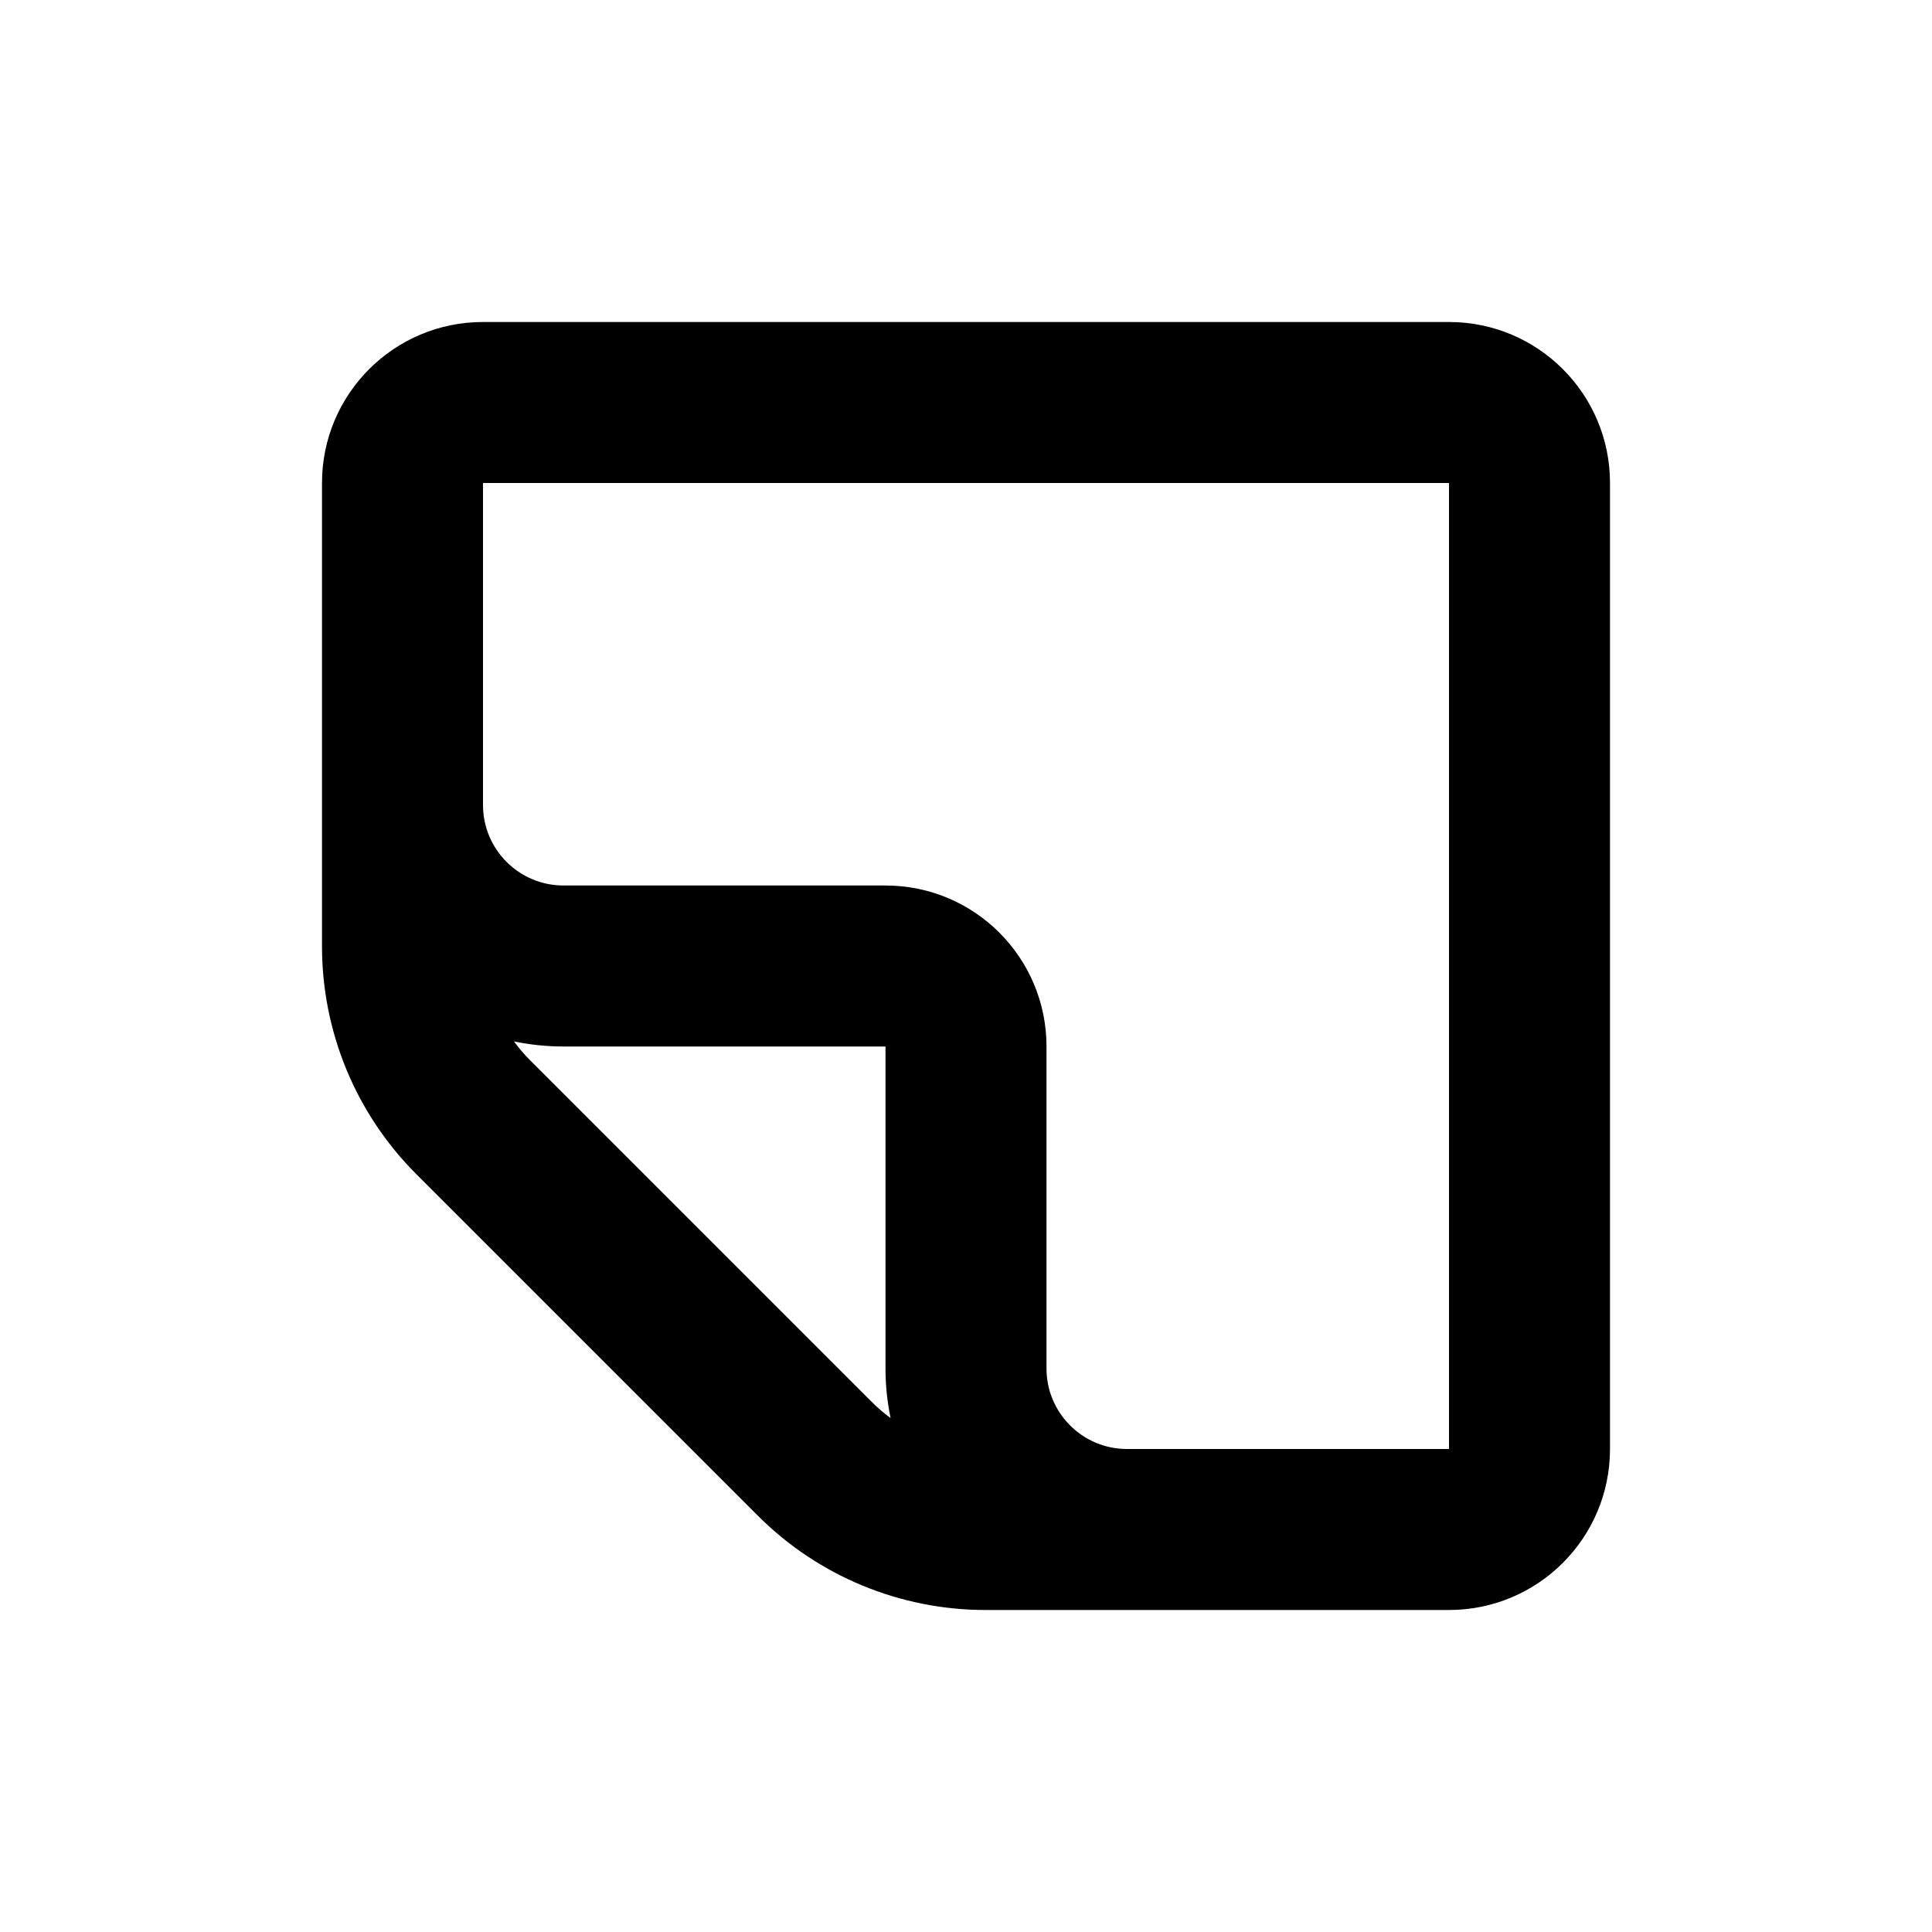
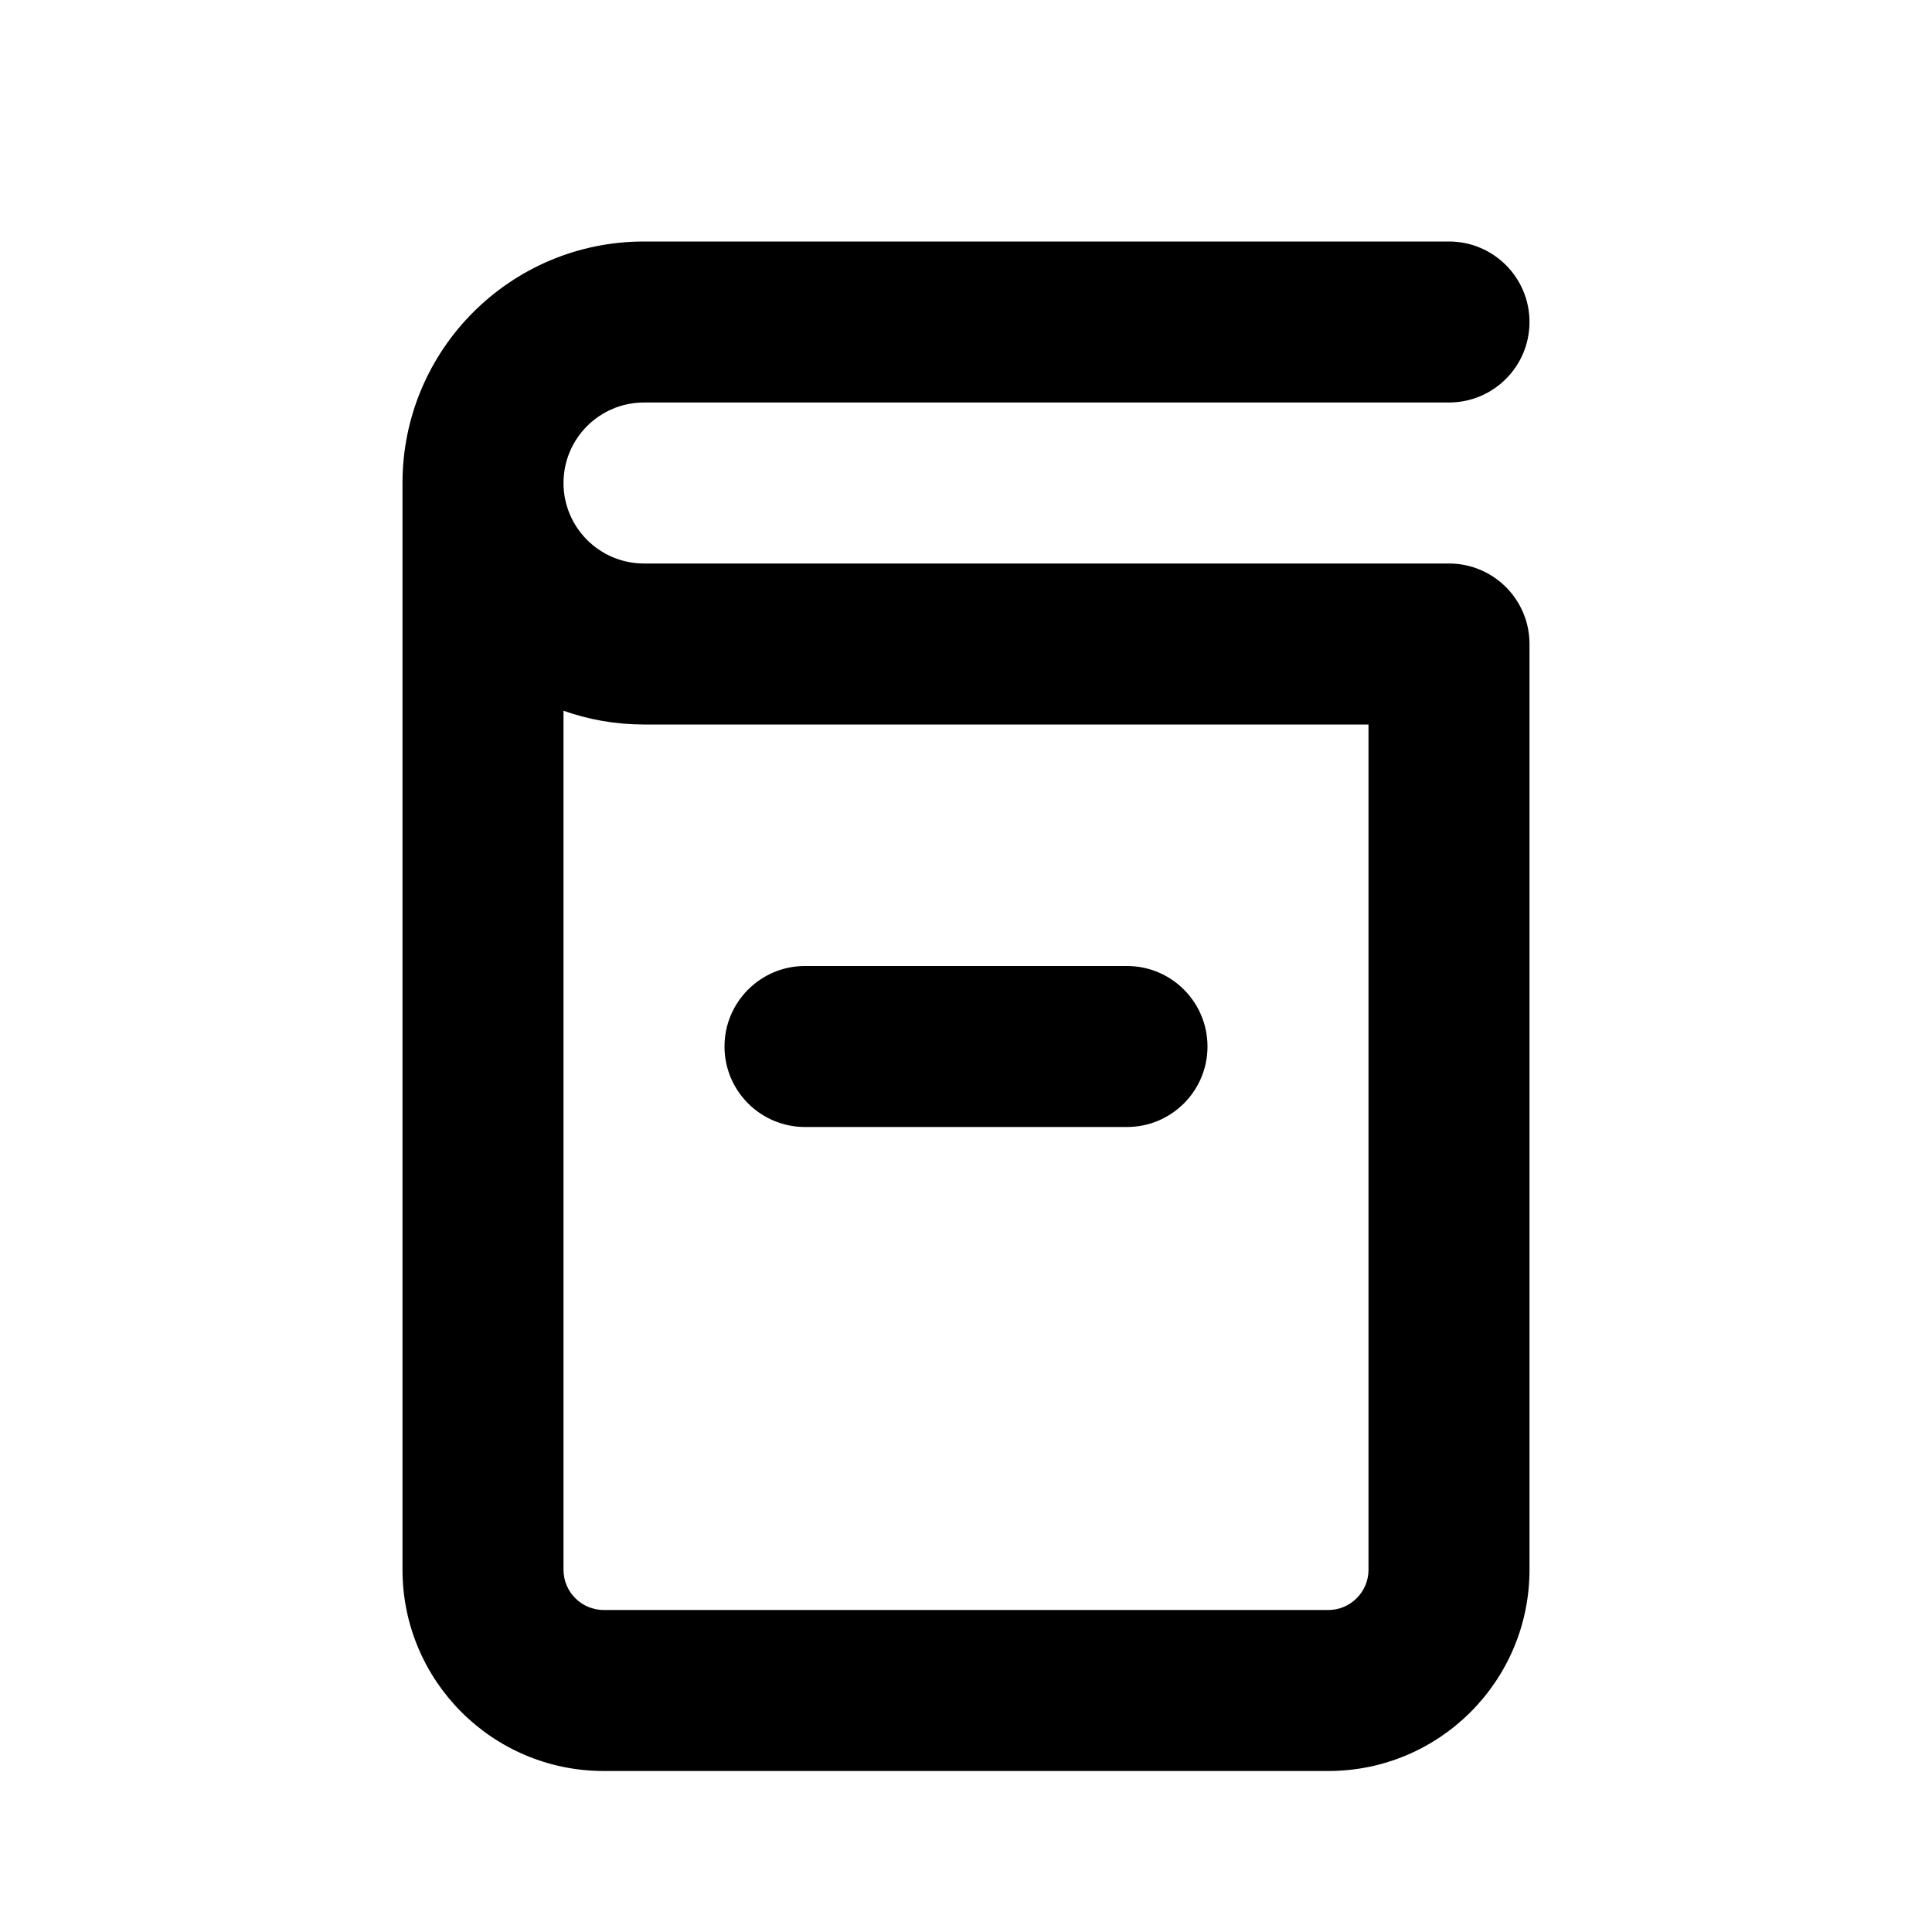
<svg xmlns="http://www.w3.org/2000/svg" width="24" height="24" viewBox="0 0 24 24" fill="none">
-   <path fill-rule="evenodd" clip-rule="evenodd" d="M6 4C4.895 4 4 4.895 4 6V11.757C4 12.818 4.421 13.836 5.172 14.586L9.414 18.828C10.164 19.579 11.182 20 12.243 20H18C19.105 20 20 19.105 20 18V6C20 4.895 19.105 4 18 4H6ZM18 18V6H6V10C6 10.552 6.448 11 7 11H11C12.105 11 13 11.895 13 13V17C13 17.552 13.448 18 14 18H18ZM11.063 17.615C11.022 17.417 11 17.211 11 17V13H7C6.789 13 6.583 12.978 6.385 12.937C6.445 13.02 6.512 13.098 6.586 13.172L10.828 17.414C10.902 17.488 10.98 17.555 11.063 17.615Z" fill="currentColor" />
+   <path d="M10 12C9.448 12 9 12.448 9 13C9 13.552 9.448 14 10 14H14C14.552 14 15 13.552 15 13C15 12.448 14.552 12 14 12H10Z" fill="currentColor" />
+   <path fill-rule="evenodd" clip-rule="evenodd" d="M5 6C5 4.343 6.343 3 8 3H18C18.552 3 19 3.448 19 4C19 4.552 18.552 5 18 5H8C7.448 5 7 5.448 7 6C7 6.552 7.448 7 8 7H18C18.552 7 19 7.448 19 8V19.5C19 20.881 17.881 22 16.5 22H7.5C6.119 22 5 20.881 5 19.5V6ZM7 19.5V8.829C7.313 8.94 7.649 9 8 9H17V19.5C17 19.776 16.776 20 16.5 20H7.5C7.224 20 7 19.776 7 19.5Z" fill="currentColor" />
</svg>
